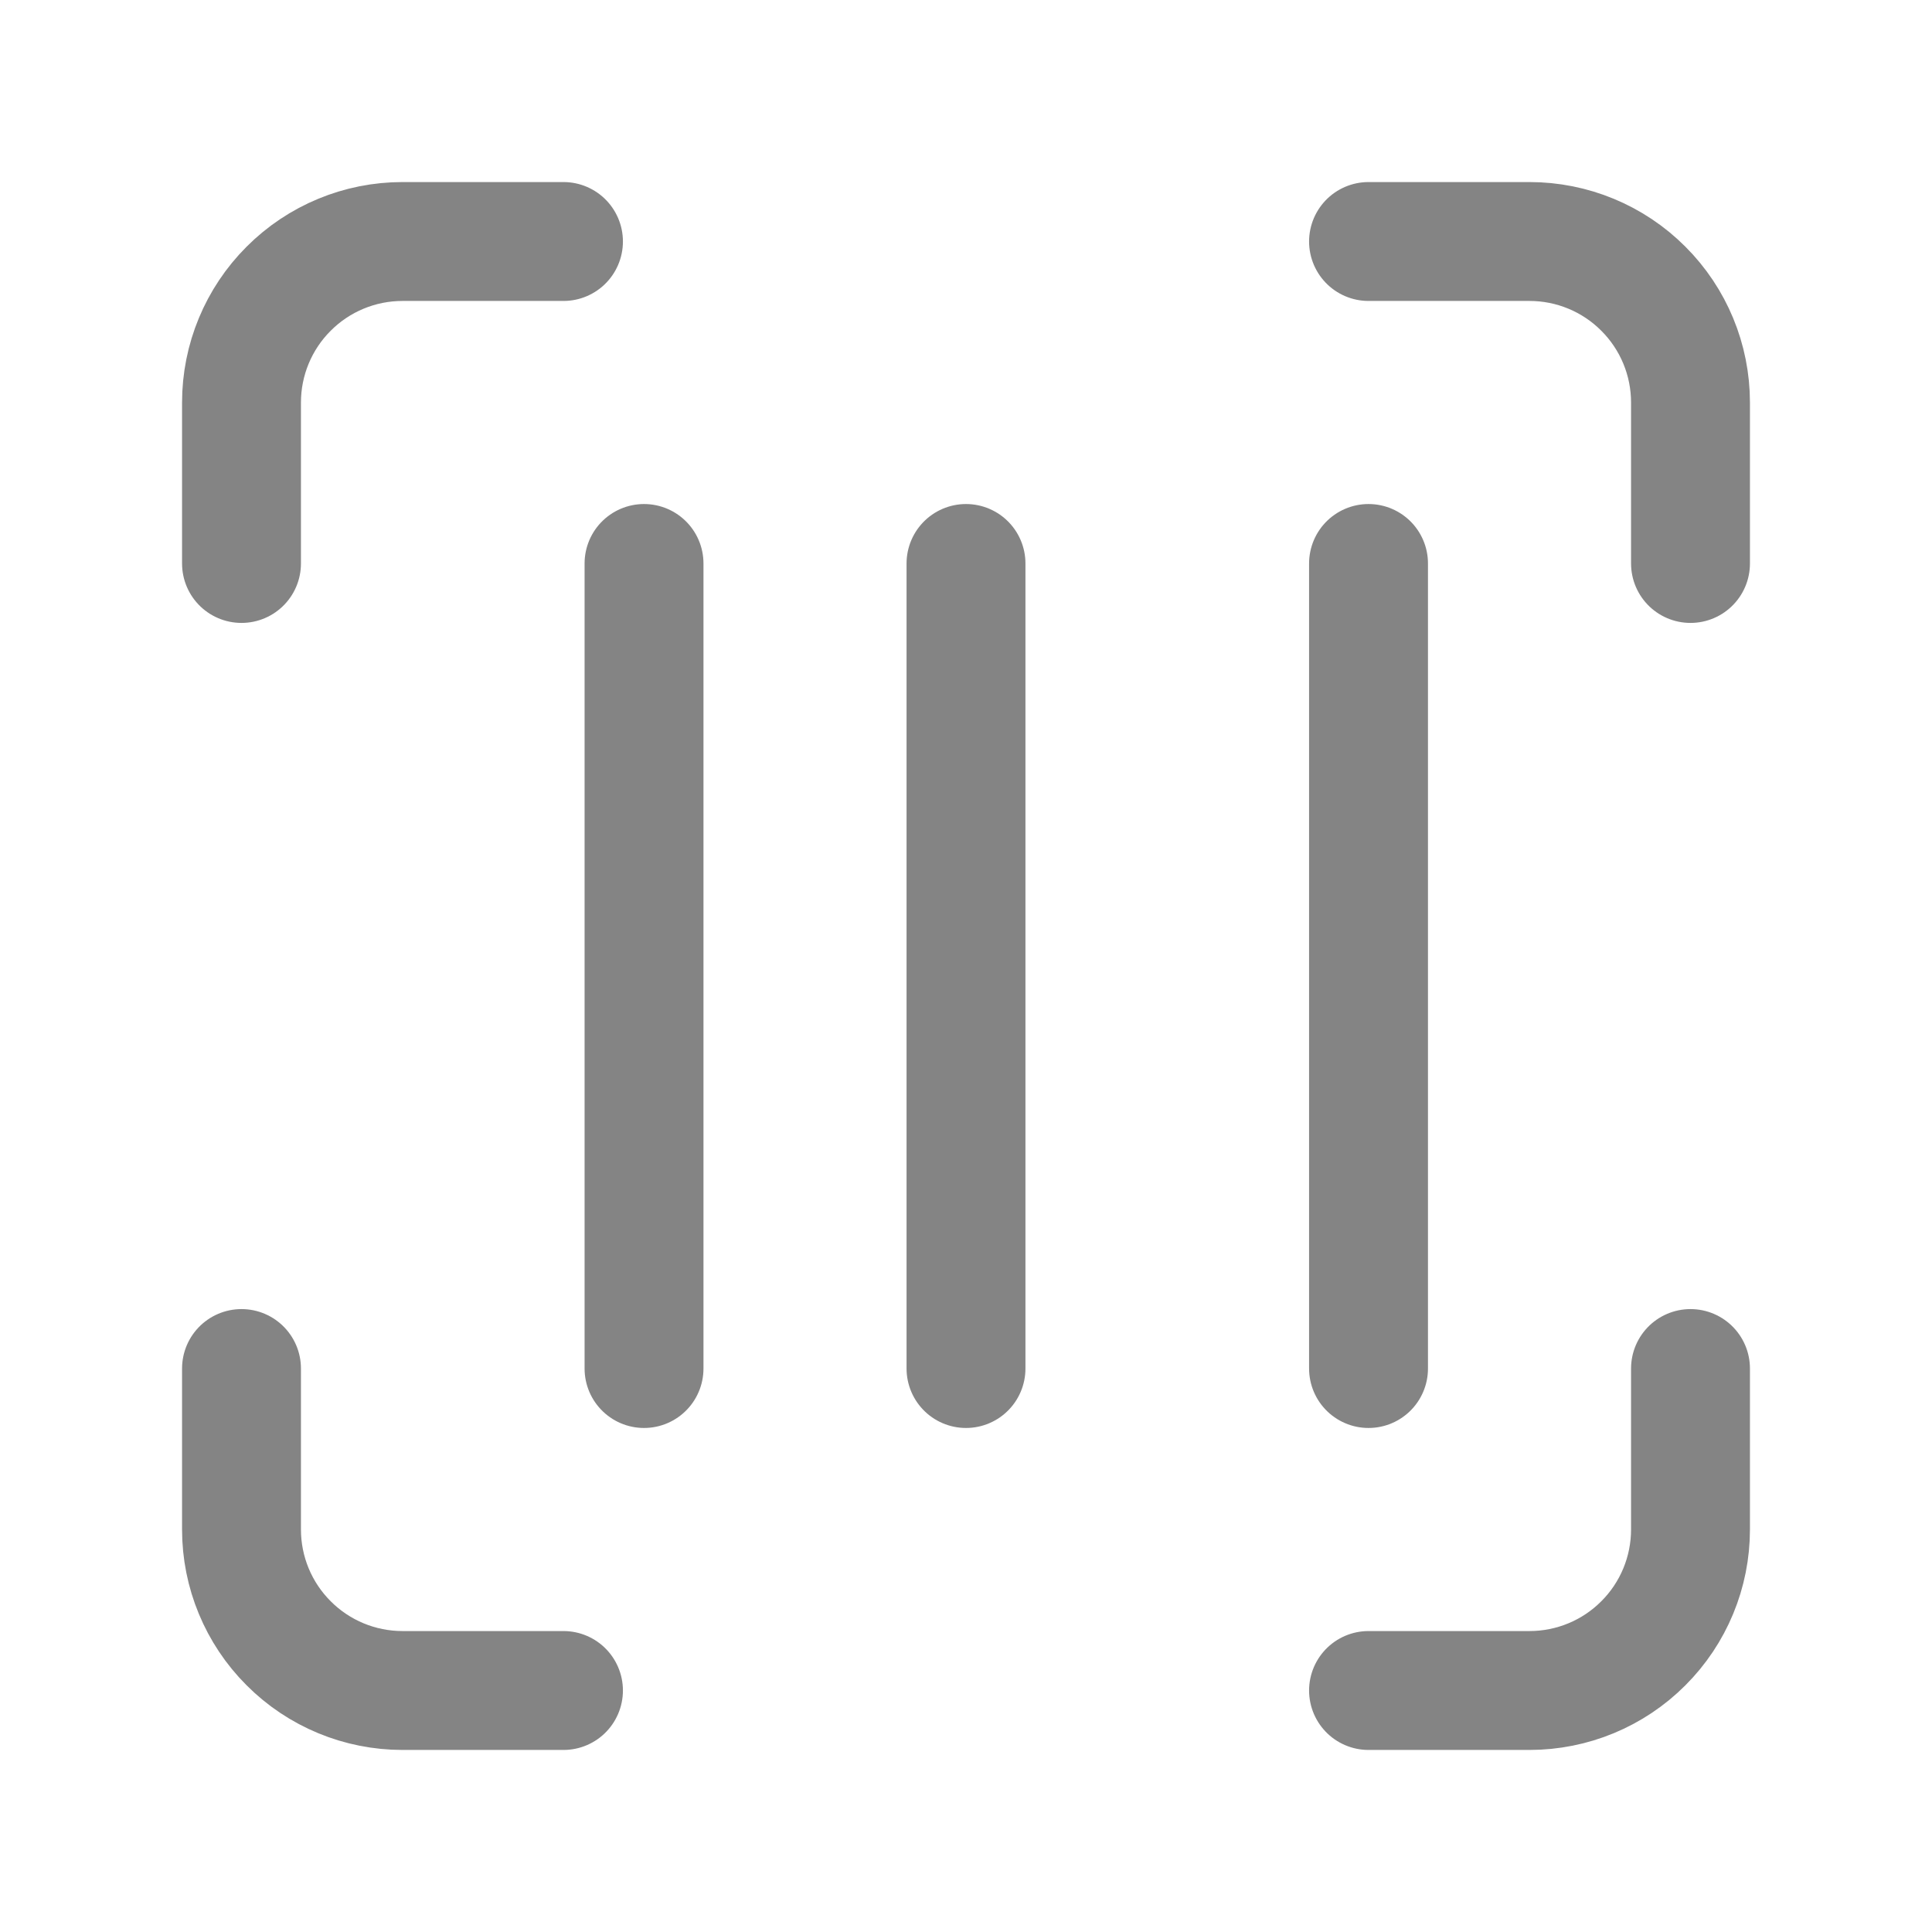
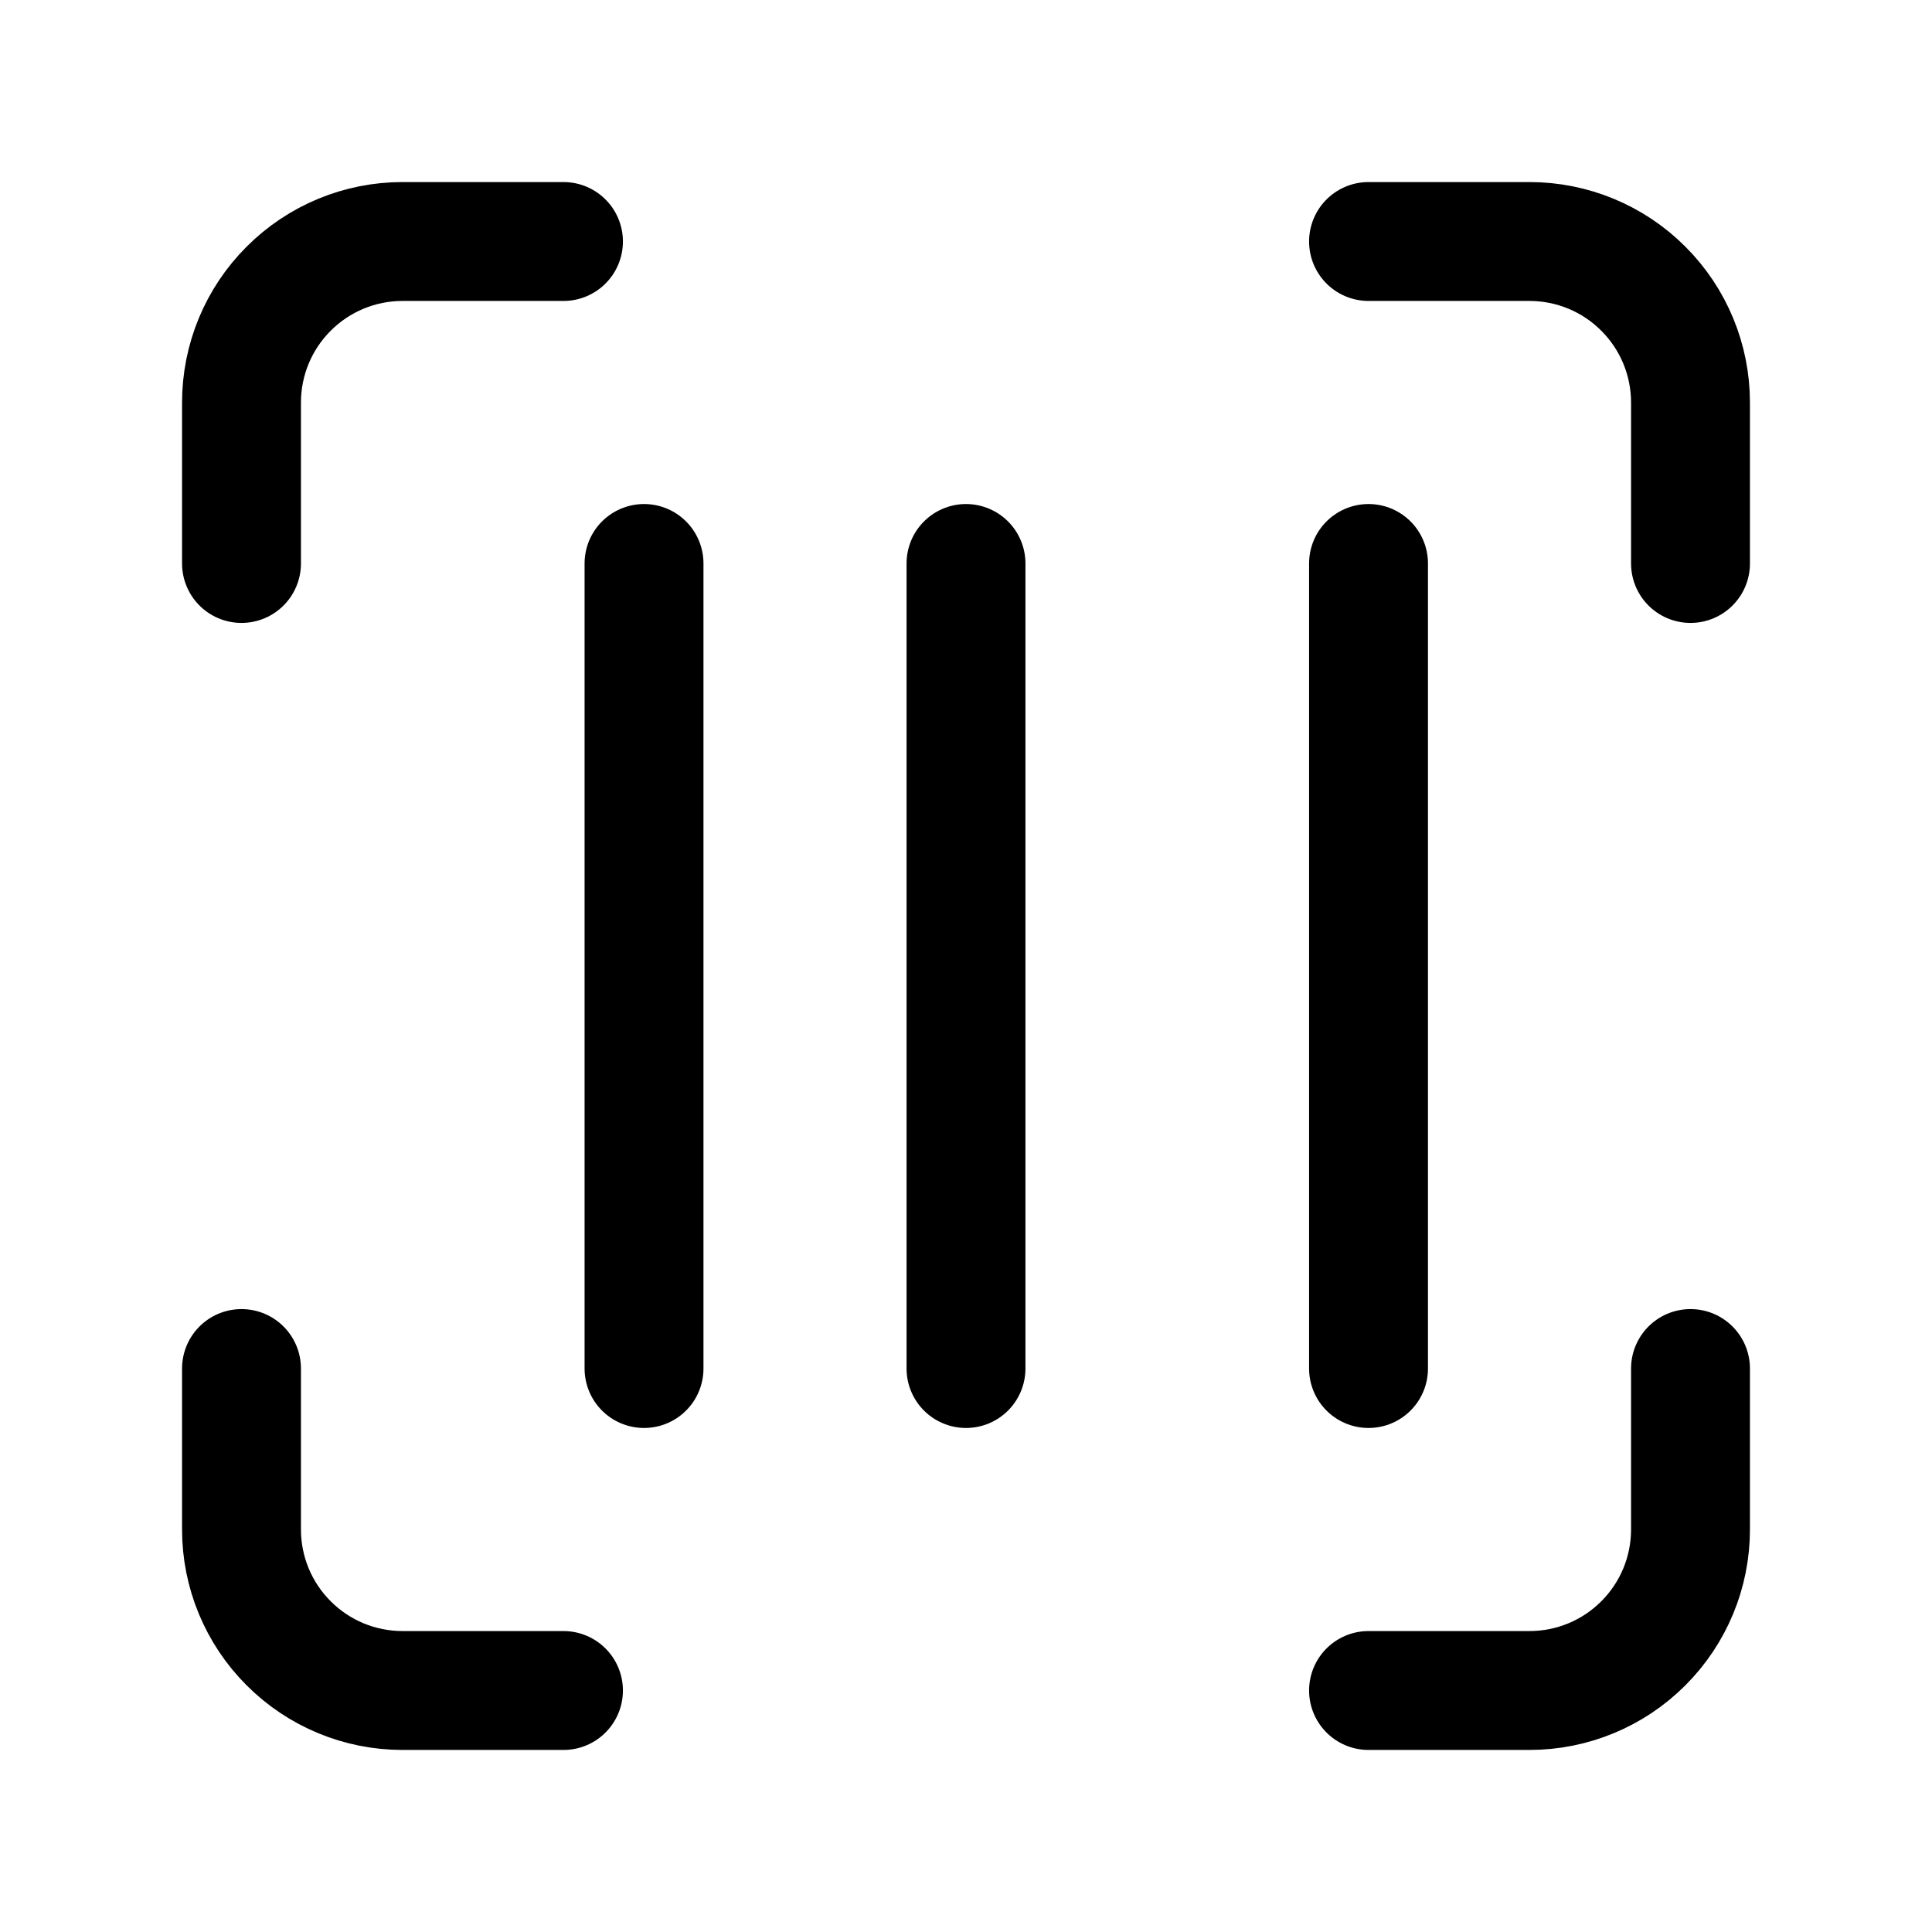
<svg xmlns="http://www.w3.org/2000/svg" width="26" height="26" viewBox="0 0 26 26" fill="none">
-   <path d="M3.25 7.583V5.417C3.25 4.842 3.478 4.291 3.885 3.885C4.291 3.478 4.842 3.25 5.417 3.25H7.583M18.417 3.25H20.583C21.158 3.25 21.709 3.478 22.115 3.885C22.522 4.291 22.75 4.842 22.75 5.417V7.583M22.75 18.417V20.583C22.75 21.158 22.522 21.709 22.115 22.115C21.709 22.522 21.158 22.75 20.583 22.75H18.417M7.583 22.75H5.417C4.842 22.75 4.291 22.522 3.885 22.115C3.478 21.709 3.25 21.158 3.25 20.583V18.417M8.667 7.583V18.417M13 7.583V18.417M18.417 7.583V18.417" stroke="#848484" stroke-width="1.6" stroke-linecap="round" stroke-linejoin="round" />
+   <path d="M3.25 7.583V5.417C3.25 4.842 3.478 4.291 3.885 3.885C4.291 3.478 4.842 3.25 5.417 3.25H7.583M18.417 3.25H20.583C21.158 3.25 21.709 3.478 22.115 3.885C22.522 4.291 22.75 4.842 22.75 5.417V7.583M22.75 18.417V20.583C22.75 21.158 22.522 21.709 22.115 22.115C21.709 22.522 21.158 22.75 20.583 22.75H18.417M7.583 22.75H5.417C4.842 22.75 4.291 22.522 3.885 22.115C3.478 21.709 3.25 21.158 3.25 20.583V18.417M8.667 7.583V18.417M13 7.583V18.417M18.417 7.583V18.417" stroke="currentColor" stroke-width="1.6" stroke-linecap="round" stroke-linejoin="round" />
</svg>
